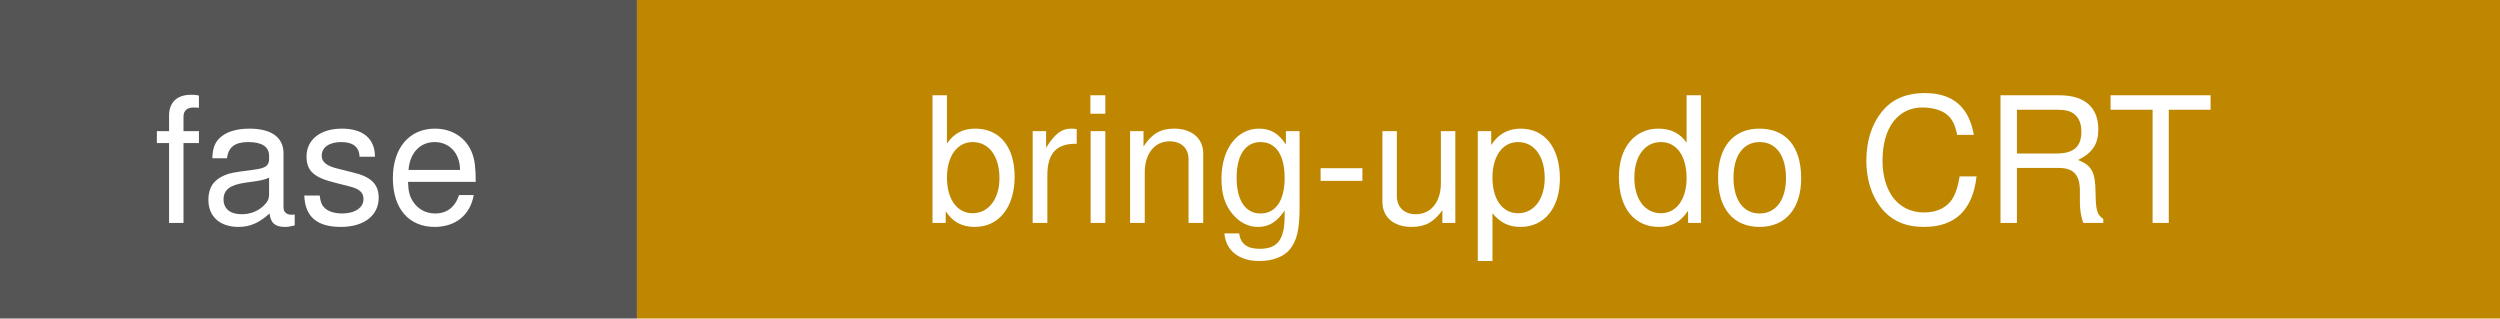
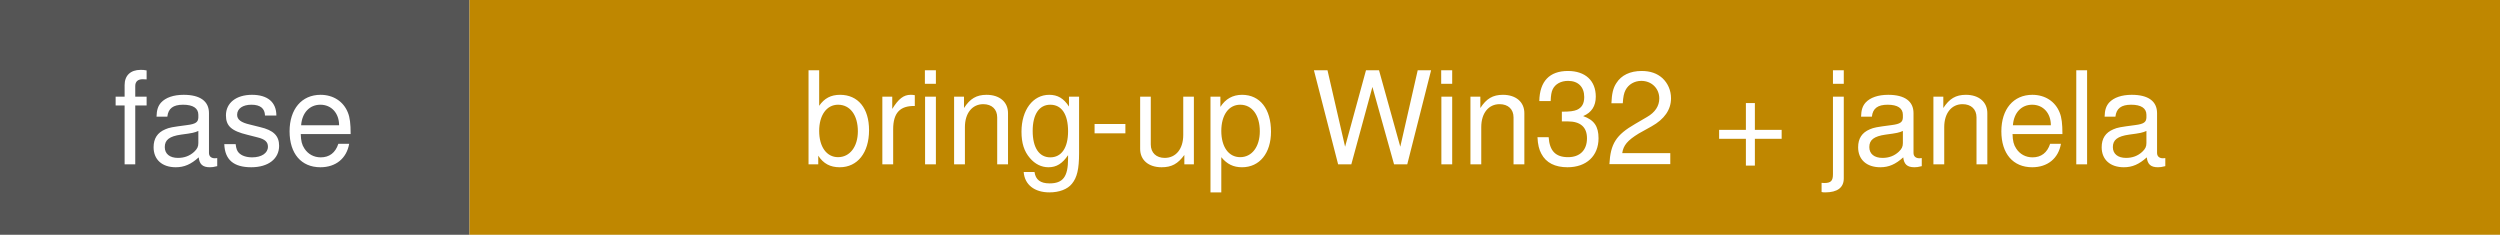
- <svg xmlns="http://www.w3.org/2000/svg" width="157" height="20" role="img" aria-label="fase: bring-up do CRT">
+ <svg xmlns="http://www.w3.org/2000/svg" width="213" height="20" role="img" aria-label="fase: bring-up Win32 + janela">
  <rect width="40" height="20" fill="#555" />
-   <rect x="40" width="117" height="20" fill="#bf8700" />
+   <rect x="40" width="173" height="20" fill="#bf8700" />
  <g fill="#fff" font-family="-apple-system,Segoe UI,Helvetica,Arial,sans-serif" font-size="11">
    <text x="20.0" y="14" text-anchor="middle">fase</text>
-     <text x="98.5" y="14" text-anchor="middle">bring-up do CRT</text>
+     <text x="126.5" y="14" text-anchor="middle">bring-up Win32 + janela</text>
  </g>
</svg>
